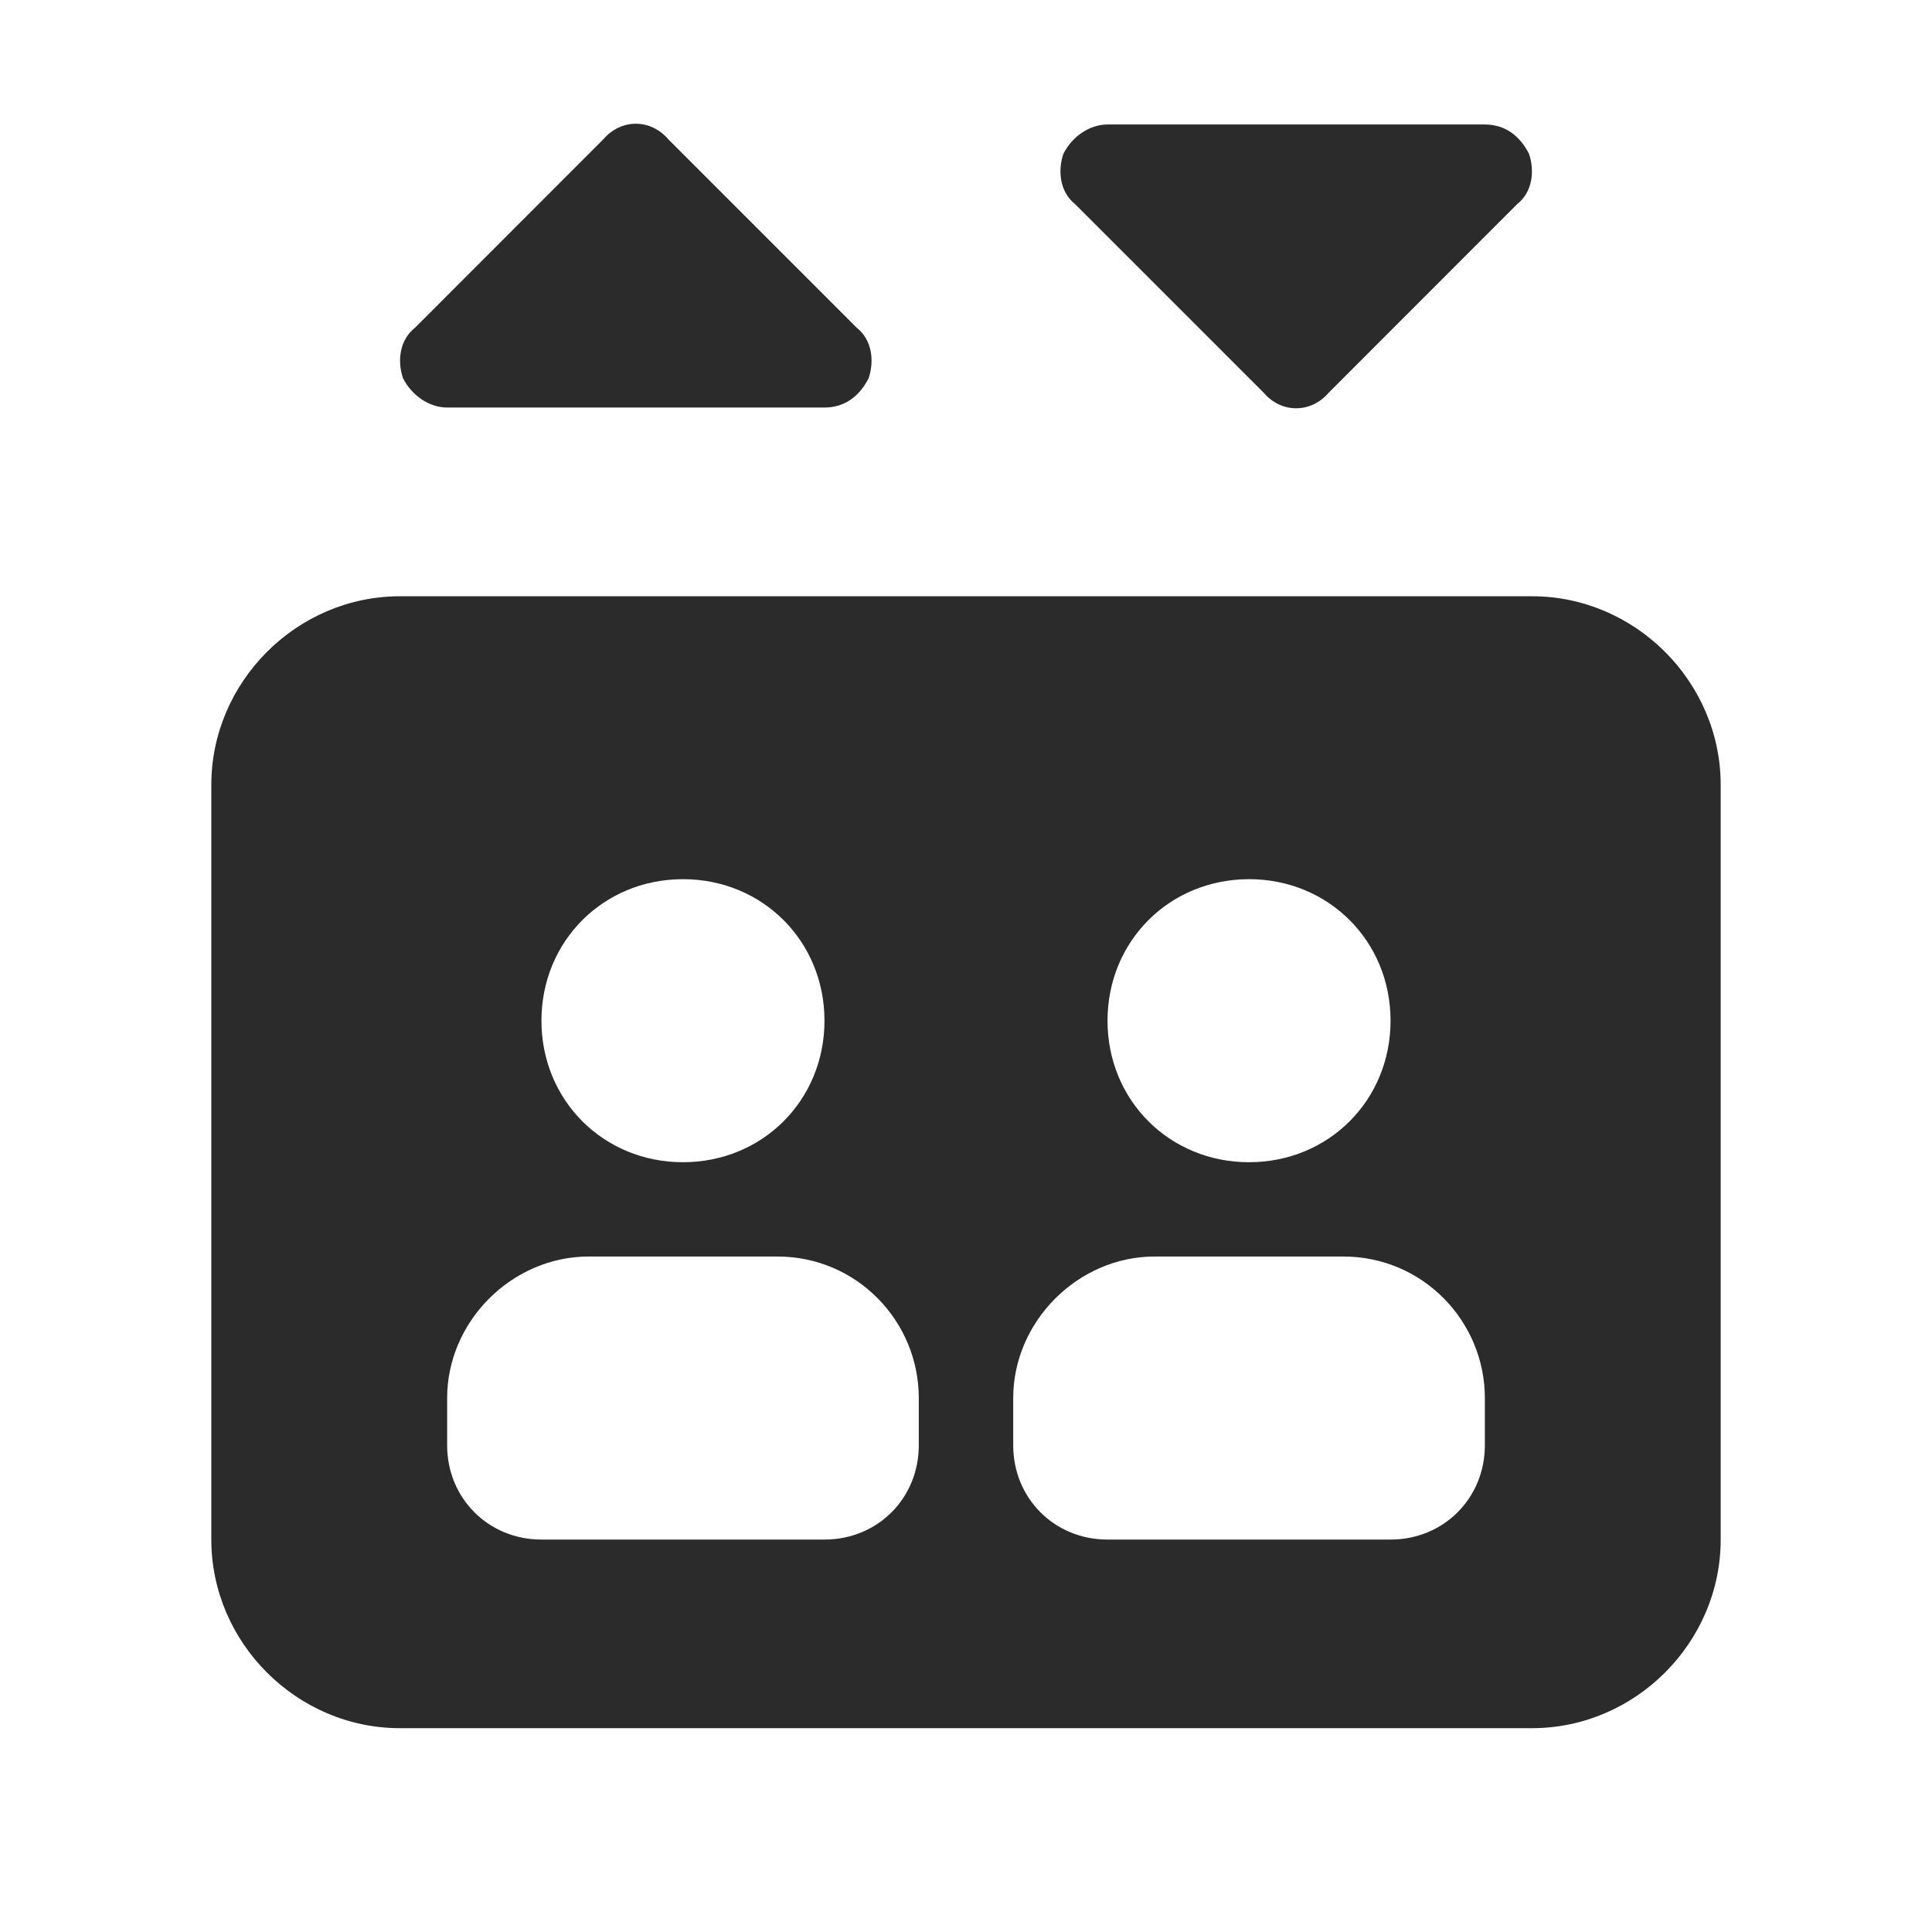
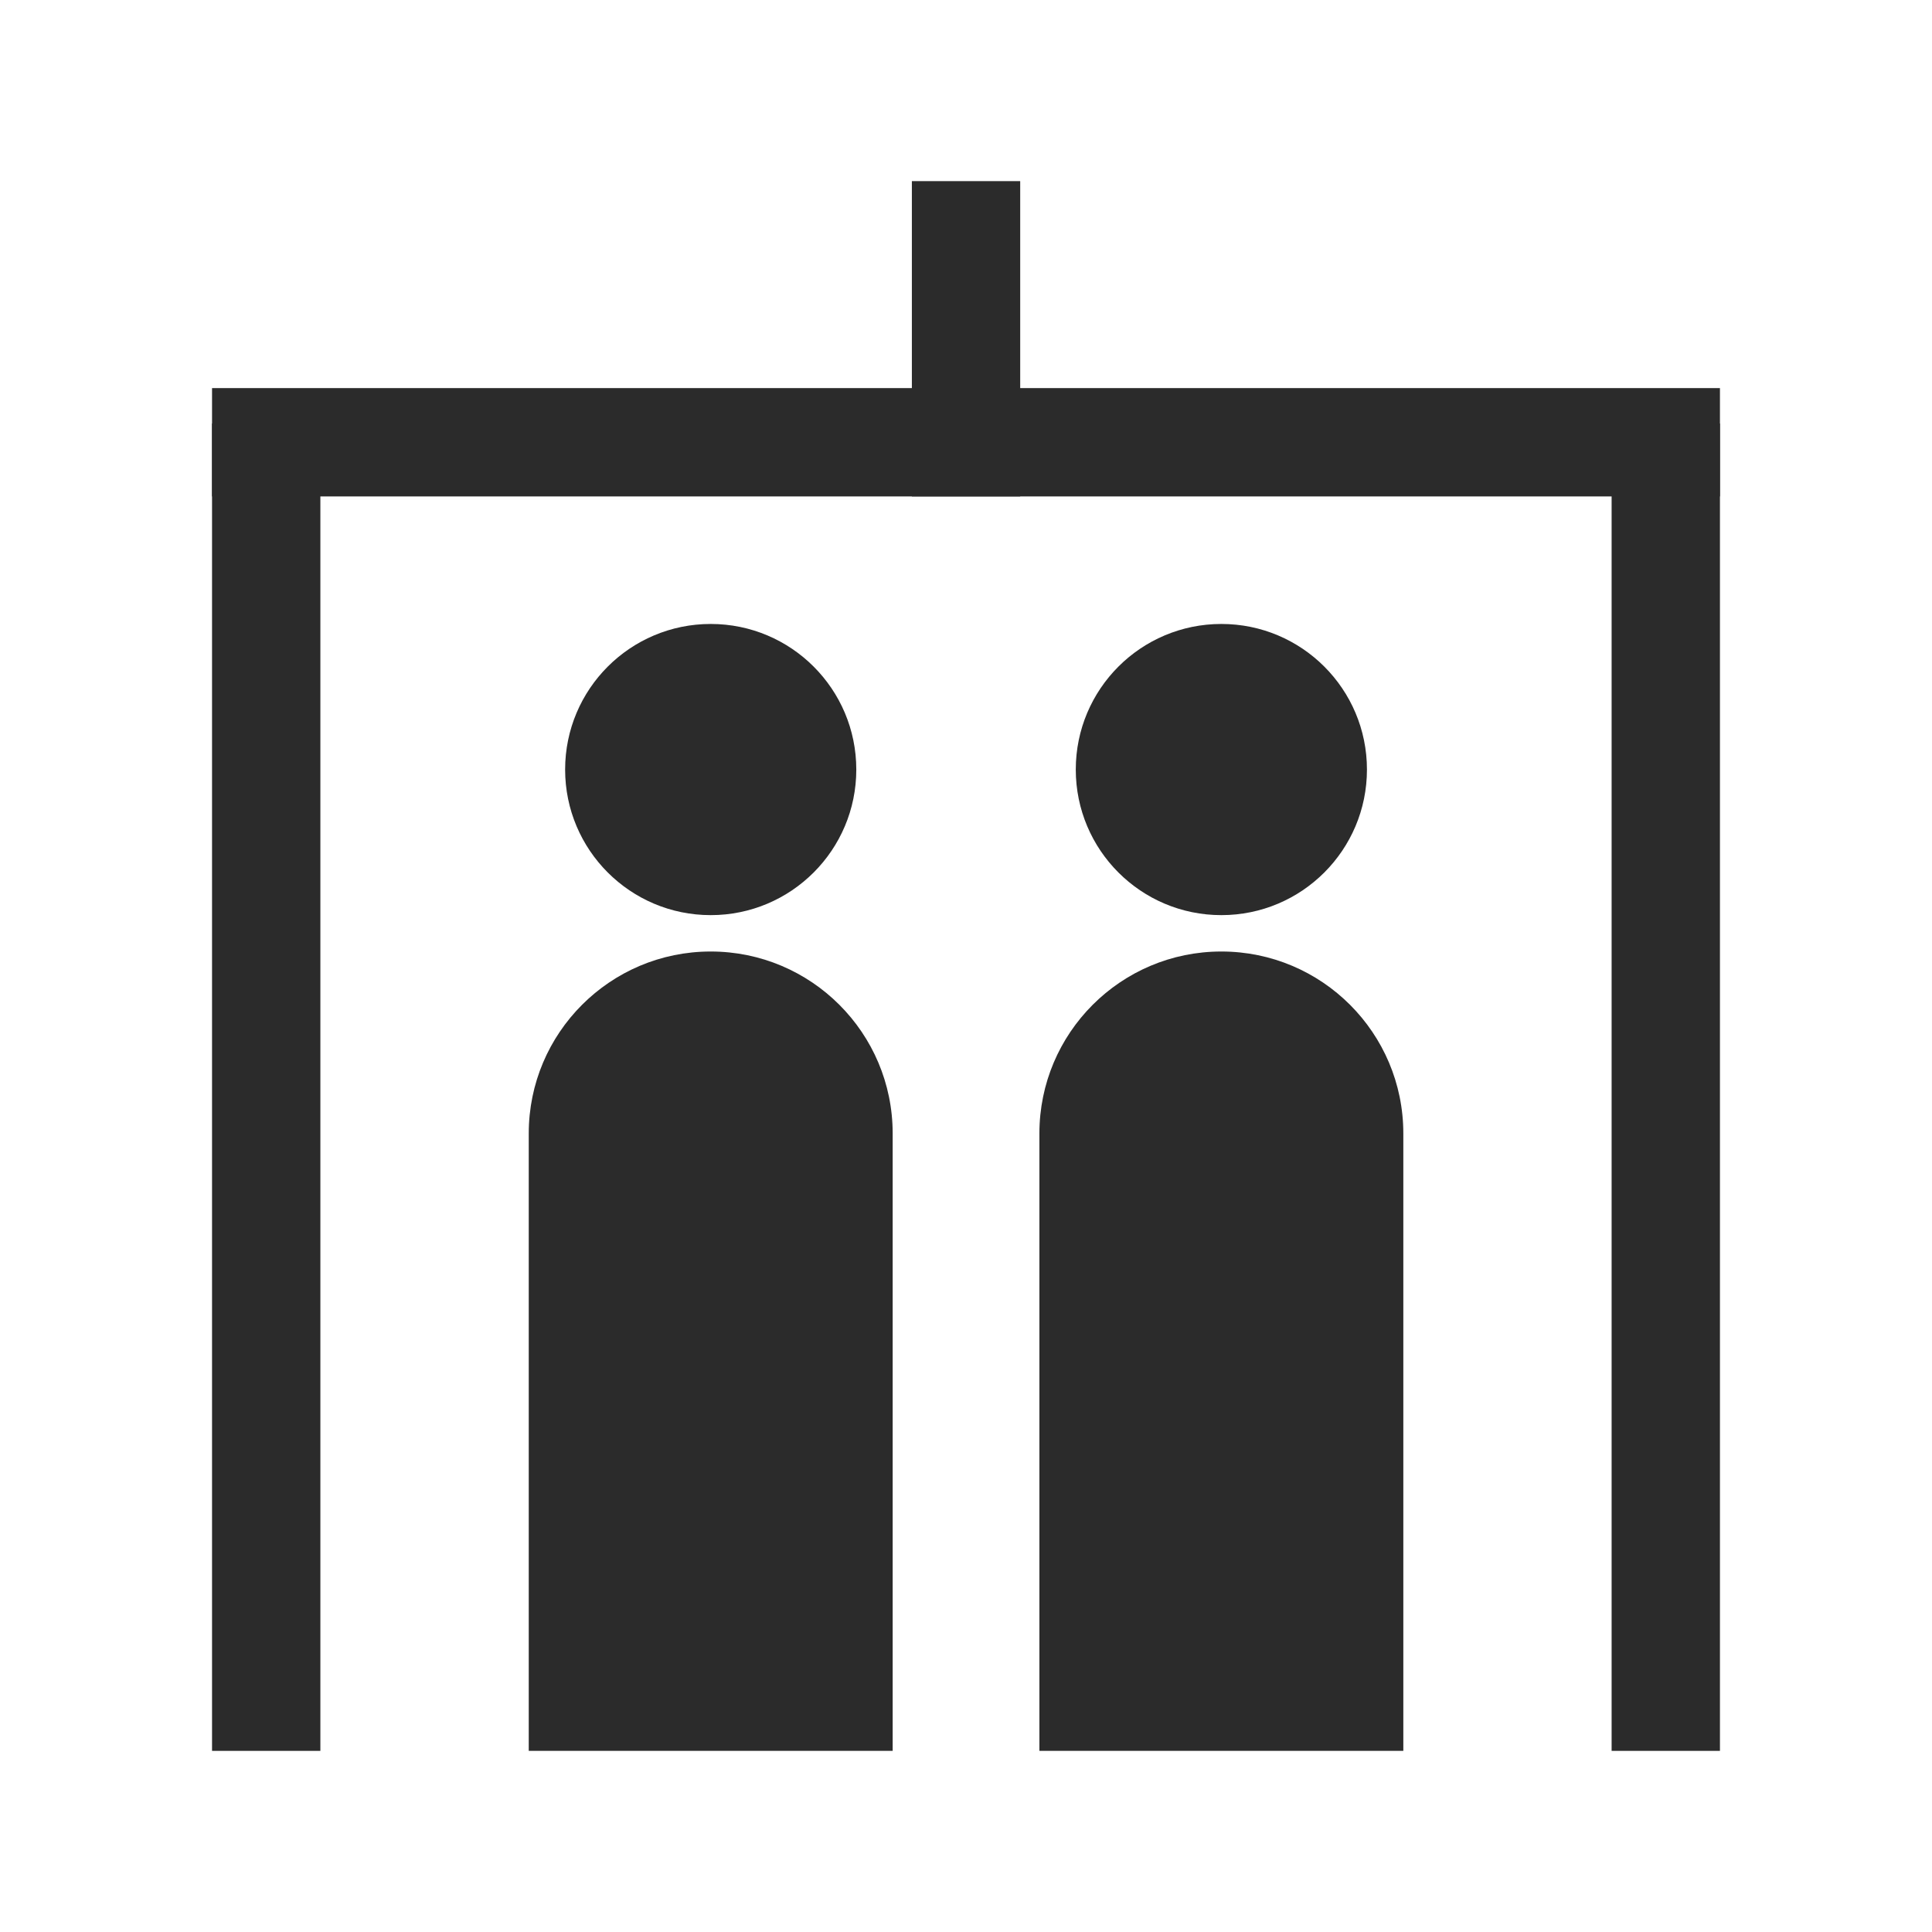
<svg xmlns="http://www.w3.org/2000/svg" width="16" height="16" viewBox="0 0 16 16" fill="none">
-   <path d="M8.903 1.69C8.781 1.593 8.757 1.422 8.806 1.275C8.879 1.129 9.025 1.031 9.172 1.031H12.297C12.468 1.031 12.59 1.129 12.663 1.275C12.712 1.422 12.688 1.593 12.565 1.69L11.003 3.253C10.856 3.424 10.612 3.424 10.466 3.253L8.903 1.69ZM4.997 1.153C5.144 0.982 5.388 0.982 5.534 1.153L7.097 2.716C7.219 2.813 7.243 2.984 7.194 3.131C7.121 3.277 6.999 3.375 6.828 3.375H3.703C3.557 3.375 3.41 3.277 3.337 3.131C3.288 2.984 3.312 2.813 3.435 2.716L4.997 1.153ZM3.312 4.938H12.688C13.542 4.938 14.25 5.646 14.25 6.5V12.75C14.25 13.604 13.542 14.312 12.688 14.312H3.312C2.458 14.312 1.75 13.604 1.75 12.75V6.5C1.75 5.646 2.458 4.938 3.312 4.938ZM5.656 7.281C4.997 7.281 4.484 7.794 4.484 8.453C4.484 9.112 4.997 9.625 5.656 9.625C6.315 9.625 6.828 9.112 6.828 8.453C6.828 7.794 6.315 7.281 5.656 7.281ZM3.703 11.578V11.969C3.703 12.408 4.045 12.75 4.484 12.75H6.828C7.268 12.75 7.609 12.408 7.609 11.969V11.578C7.609 10.943 7.097 10.406 6.438 10.406H4.875C4.24 10.406 3.703 10.943 3.703 11.578ZM8.391 11.578V11.969C8.391 12.408 8.732 12.75 9.172 12.75H11.516C11.955 12.75 12.297 12.408 12.297 11.969V11.578C12.297 10.943 11.784 10.406 11.125 10.406H9.562C8.928 10.406 8.391 10.943 8.391 11.578ZM9.172 8.453C9.172 9.112 9.685 9.625 10.344 9.625C11.003 9.625 11.516 9.112 11.516 8.453C11.516 7.794 11.003 7.281 10.344 7.281C9.685 7.281 9.172 7.794 9.172 8.453Z" fill="#2B2B2B" />
+   <g transform="translate(1.3913 1.1353) scale(0.72939)">
+     <path d="M7.815 7.181C7.815 8.094 7.075 8.834 6.162 8.834C5.249 8.834 4.509 8.094 4.509 7.181C4.509 6.268 5.249 5.528 6.162 5.528C7.075 5.528 7.815 6.268 7.815 7.181" fill="#2B2B2B" />
+     <path d="M8.228 11.313C8.228 10.172 7.303 9.247 6.162 9.247C5.021 9.247 4.096 10.172 4.096 11.313L4.096 18.323L8.228 18.323L8.228 11.313" fill="#2B2B2B" />
+     <path d="M13.613 7.181C13.613 8.094 12.873 8.834 11.960 8.834C11.047 8.834 10.307 8.094 10.307 7.181C10.307 6.268 11.047 5.528 11.960 5.528C12.873 5.528 13.613 6.268 13.613 7.181" fill="#2B2B2B" />
+     <path d="M14.026 11.313C14.026 10.172 13.101 9.247 11.960 9.247C10.819 9.247 9.894 10.172 9.894 11.313L9.894 18.323L14.026 18.323L14.026 11.313" fill="#2B2B2B" />
+     <path d="M16.391 3.252H17.621V18.323H16.391Z" fill="#2B2B2B" />
+     <path d="M0.500 3.252H1.730V18.323H0.500Z" fill="#2B2B2B" />
+     <path d="M0.500 2.850H17.621V4.080H0.500Z" fill="#2B2B2B" />
+     <path d="M8.446 0.500H9.676V4.080H8.446Z" fill="#2B2B2B" />
+   </g>
</svg>
